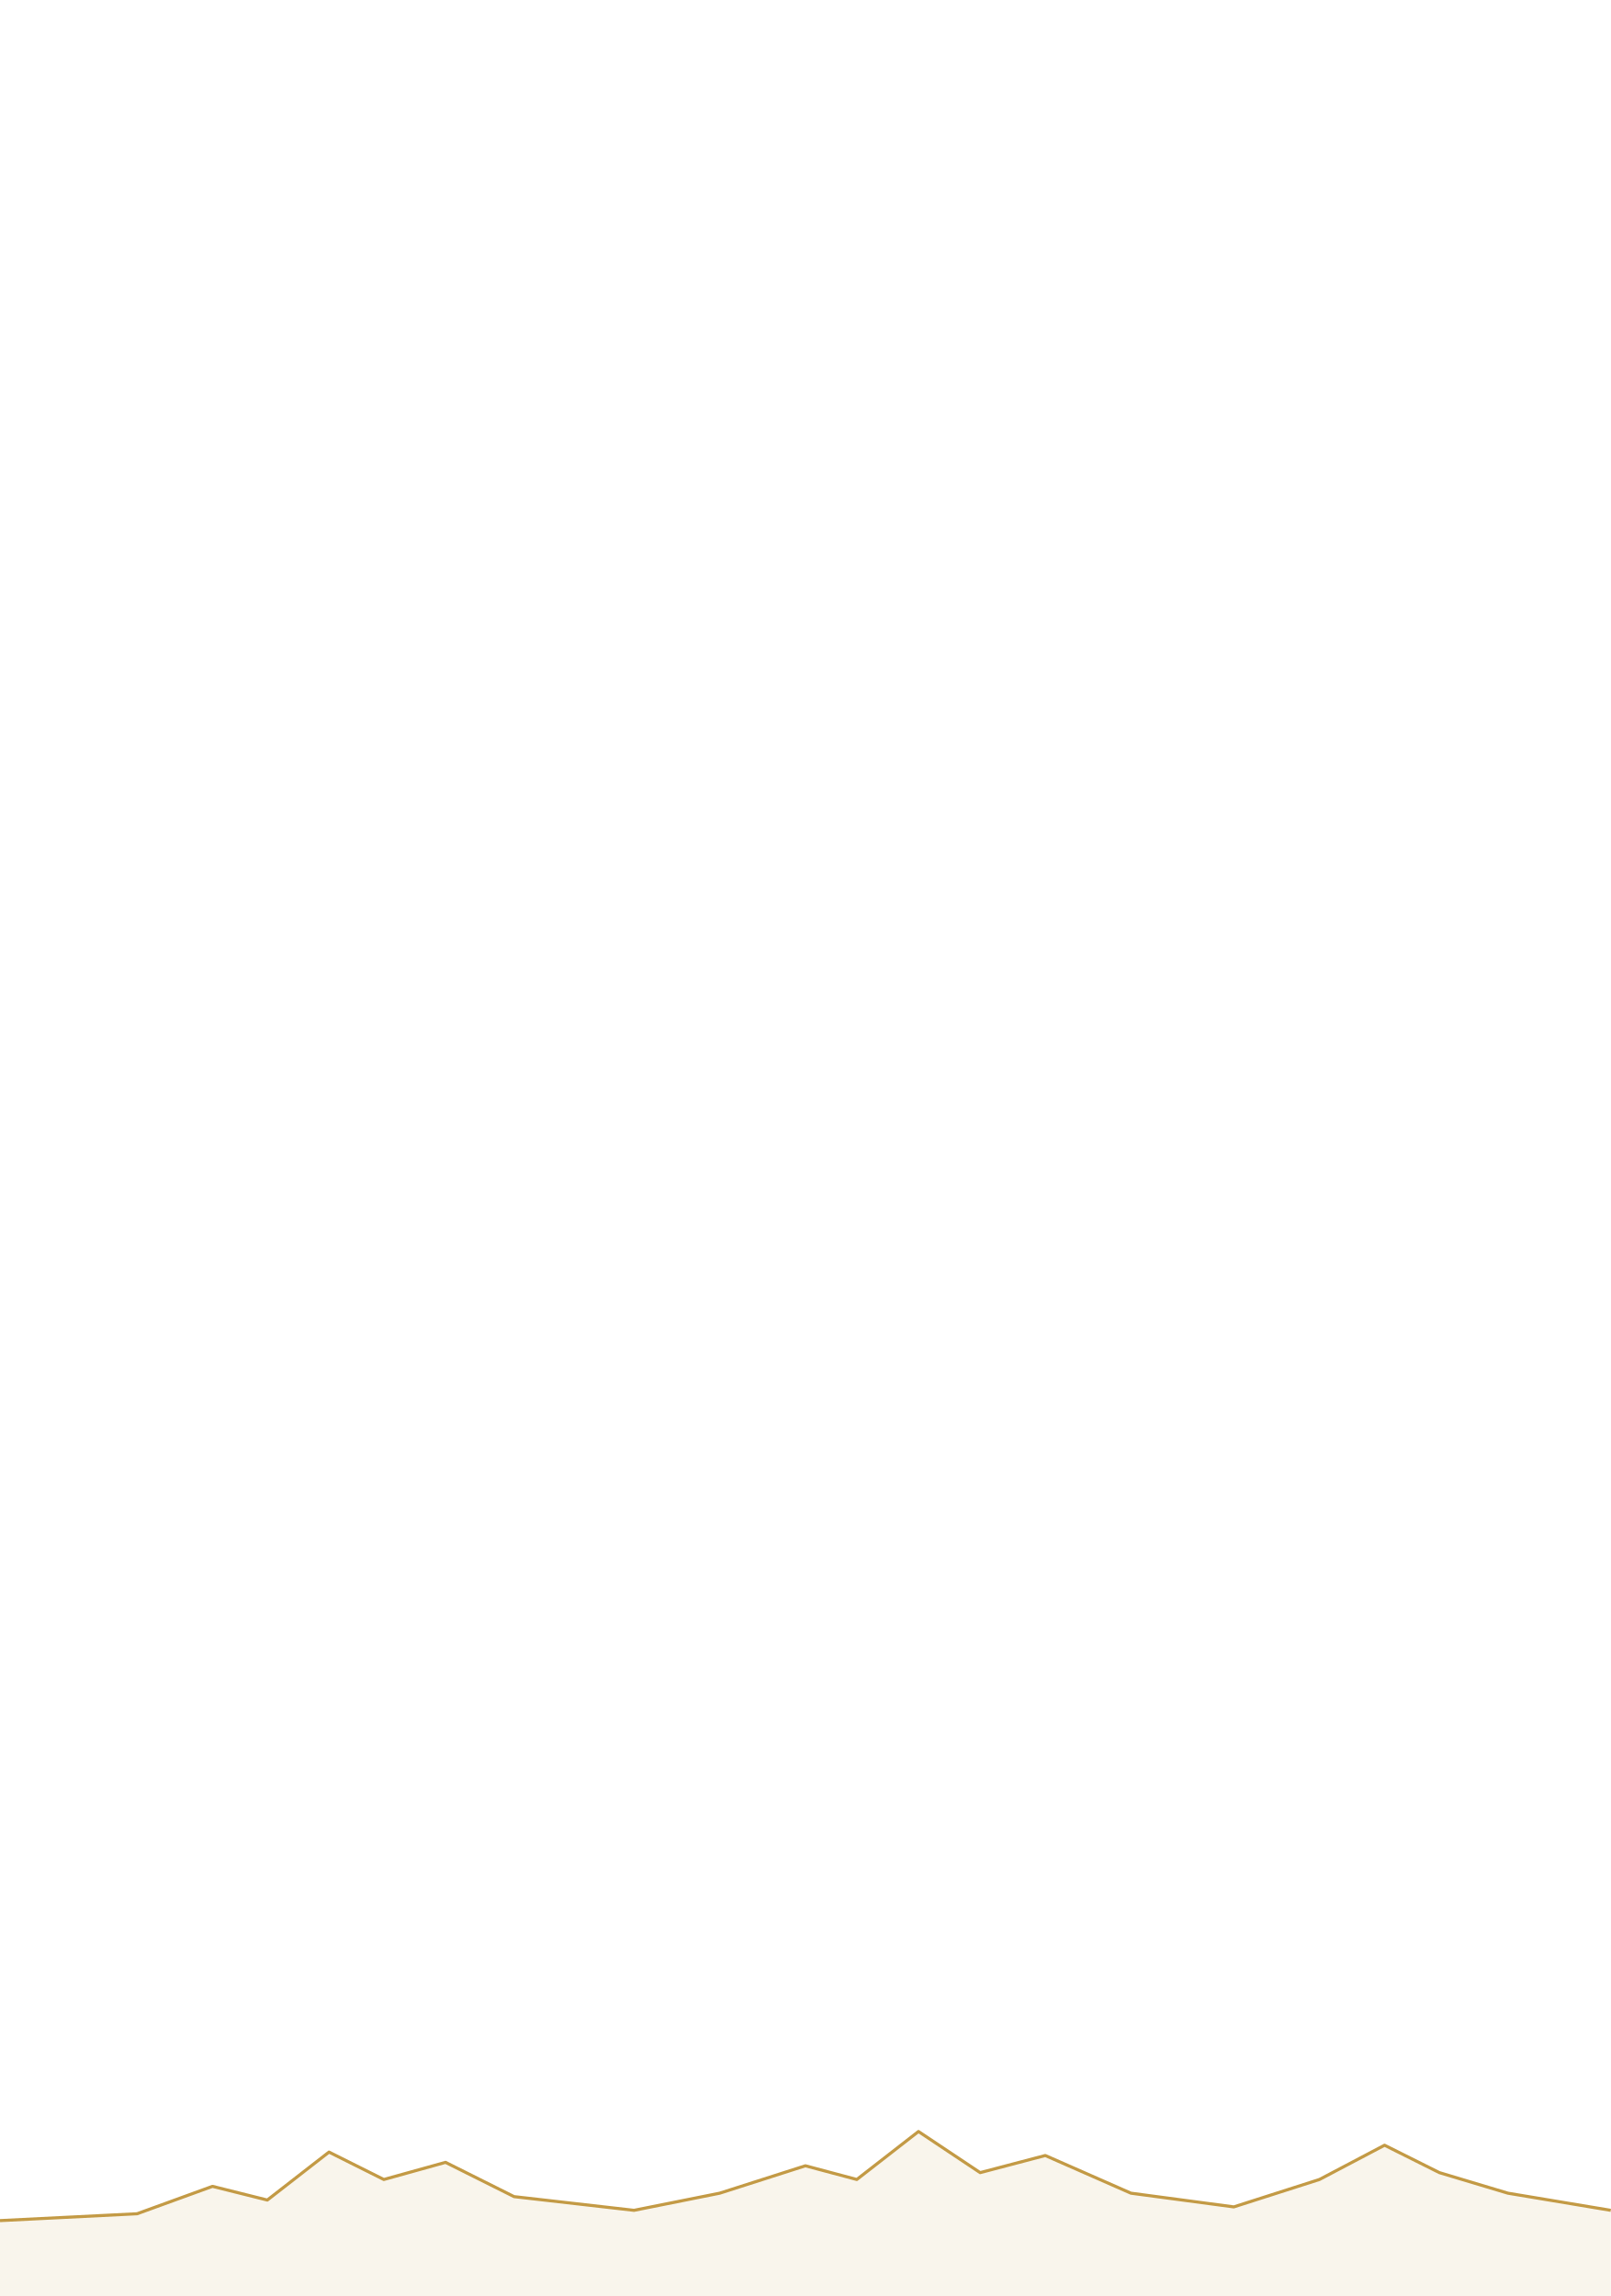
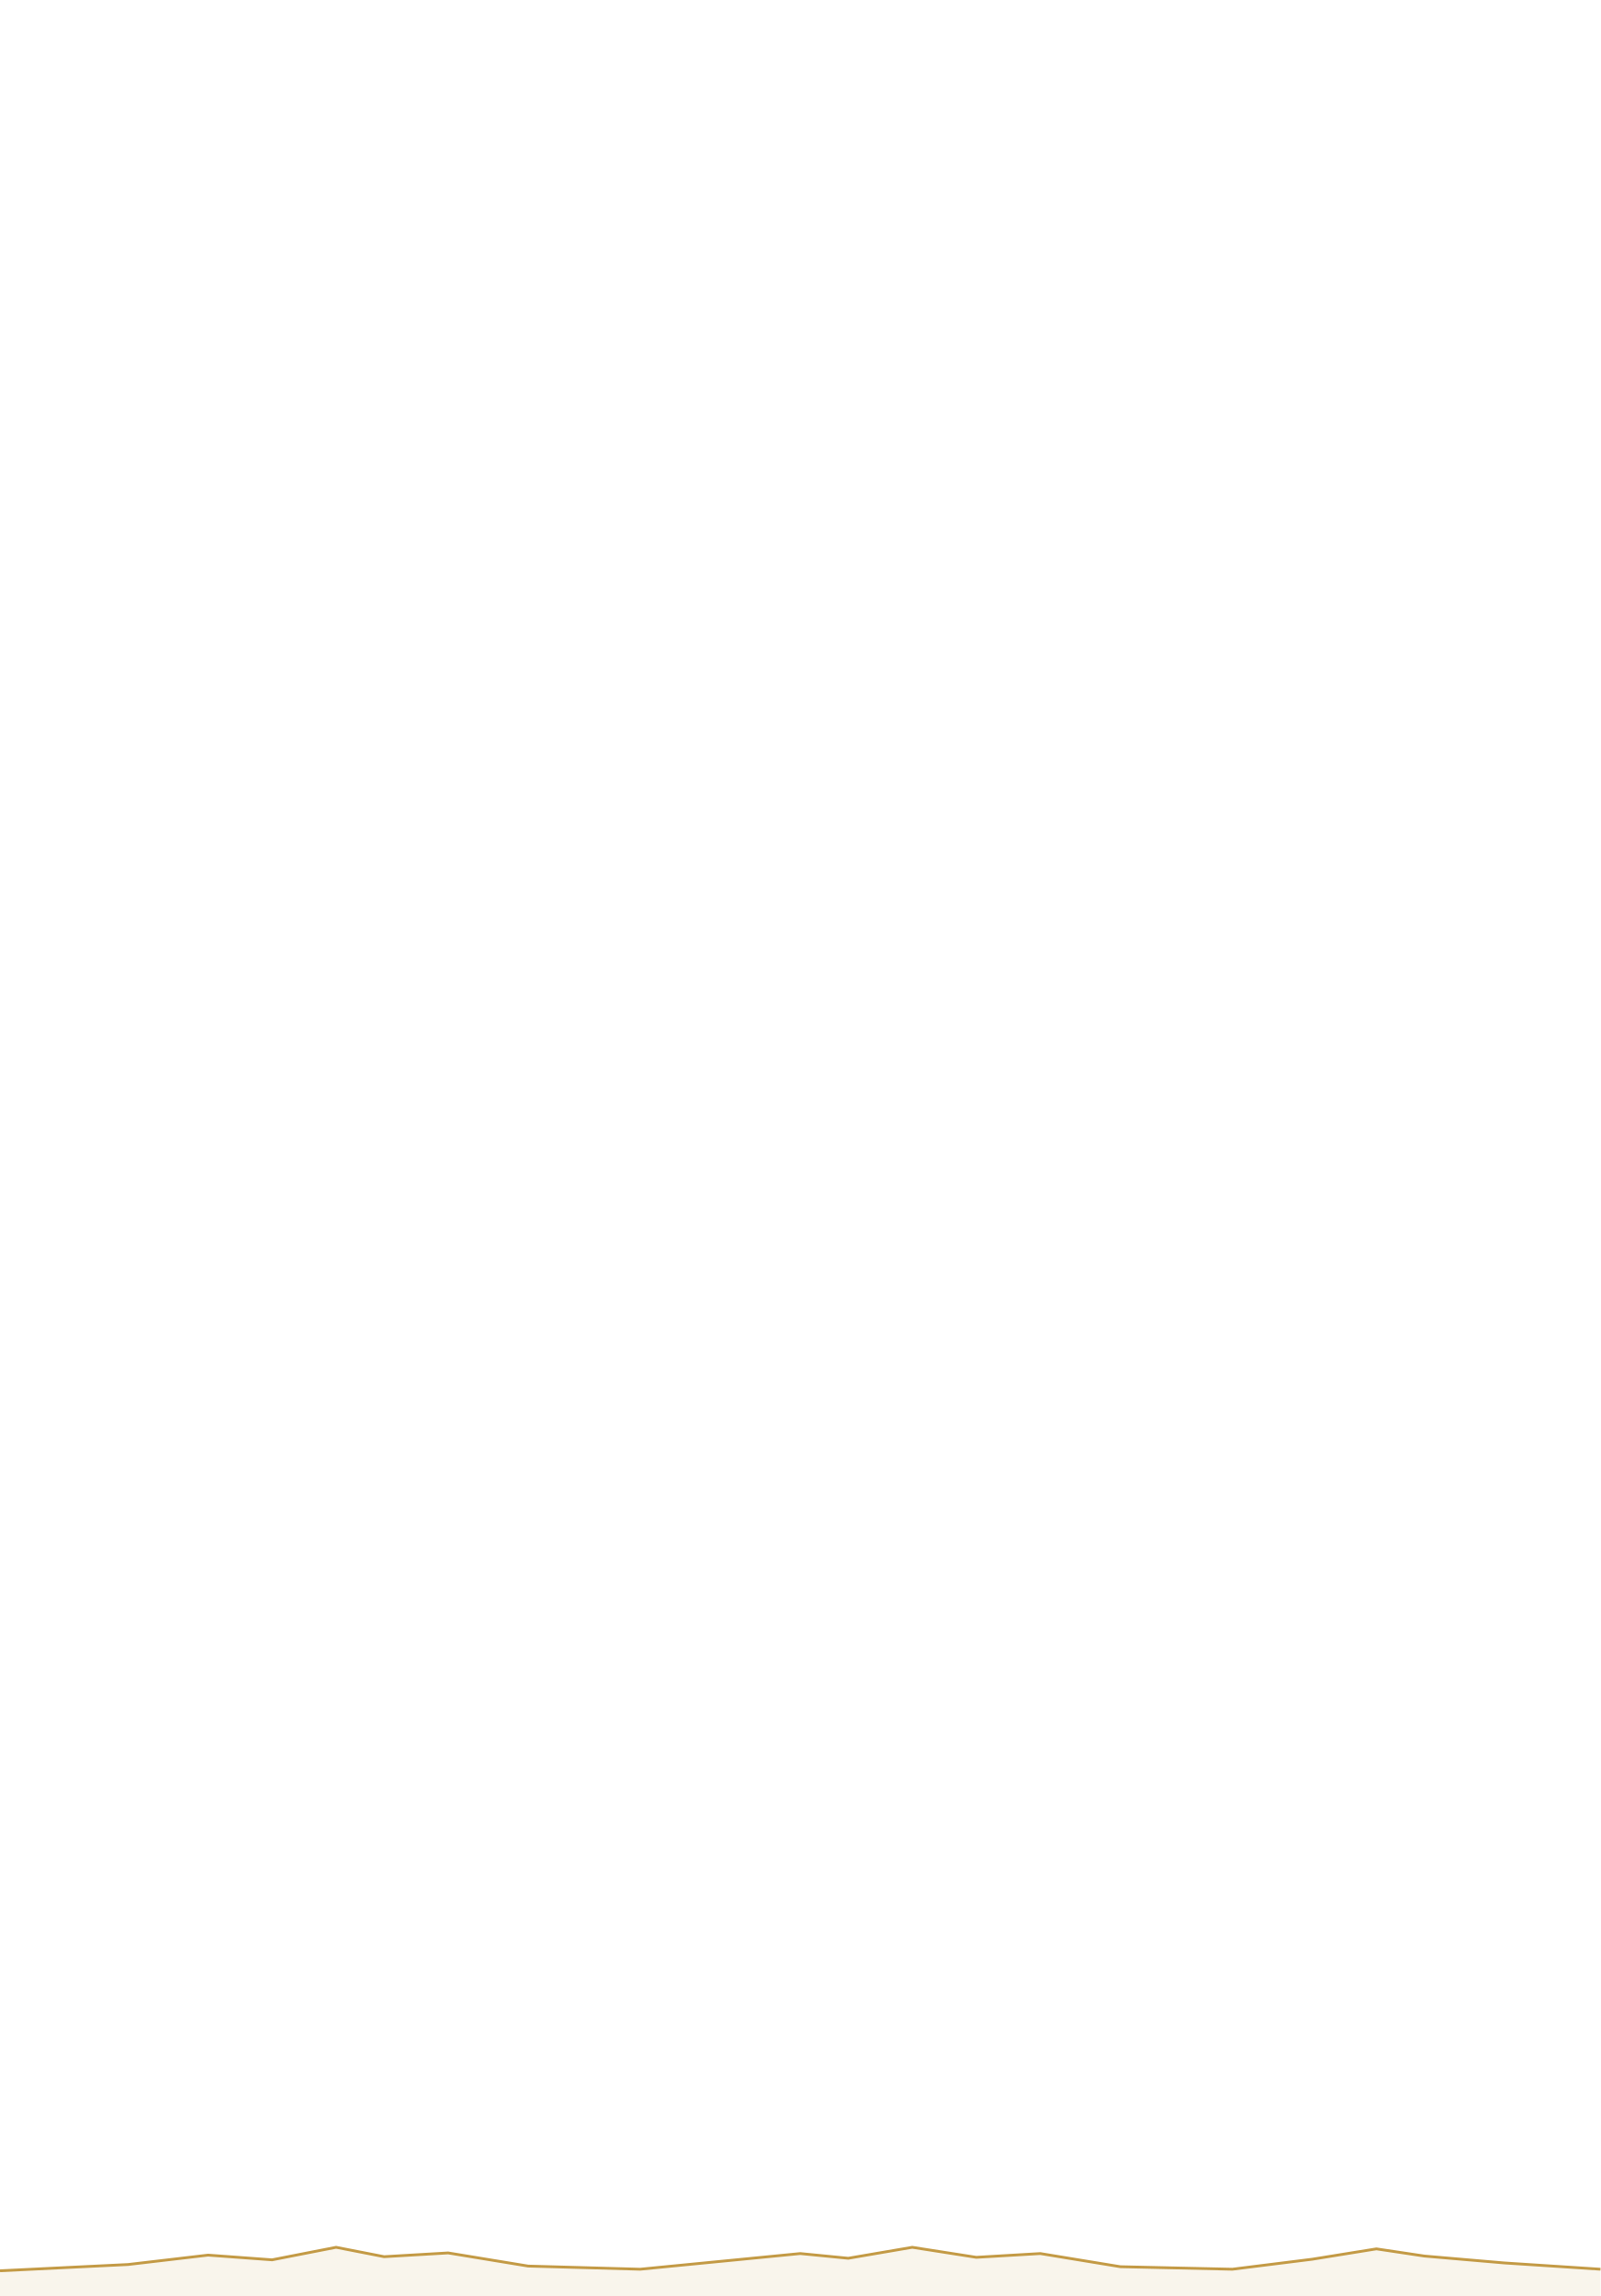
- <svg xmlns="http://www.w3.org/2000/svg" viewBox="0 0 470 670" preserveAspectRatio="none">
-   <path d="M0,670 L0,648 L40,646 L62,638 L78,642 L96,628 L112,636 L130,631 L150,641 L185,645 L210,640 L235,632 L250,636 L268,622 L286,634 L305,629 L330,640 L360,644 L385,636 L404,626 L420,634 L440,640 L470,645 L470,670 Z" fill="#c39a45" fill-opacity="0.10" />
-   <polyline points="0,648 40,646 62,638 78,642 96,628 112,636 130,631 150,641 185,645 210,640 235,632 250,636 268,622 286,634 305,629 330,640 360,644 385,636 404,626 420,634 440,640 470,645" fill="none" stroke="#c39a45" stroke-width="0.9" stroke-linejoin="round" />
+ <svg xmlns="http://www.w3.org/2000/svg" viewBox="0 0 460 660" preserveAspectRatio="none">
+   <path d="M0,660 L0.0,652.75 L36.8,650.95 L59.8,648.25 L78.2,649.6 L96.6,646.0 L110.4,648.7 L128.8,647.62 L151.8,651.4 L184.0,652.3 L207.0,650.05 L230.0,647.8 L243.8,649.15 L262.2,646.0 L280.6,648.88 L299.0,647.8 L322.0,651.58 L354.2,652.3 L377.2,649.42 L395.6,646.45 L409.4,648.52 L432.4,650.5 L460.0,652.3 L460,660 Z" fill="#c39a45" fill-opacity="0.10" />
+   <polyline points="0.0,652.75 36.8,650.95 59.8,648.25 78.2,649.6 96.6,646.0 110.4,648.7 128.8,647.62 151.8,651.4 184.0,652.3 207.0,650.05 230.0,647.8 243.8,649.15 262.2,646.0 280.6,648.88 299.0,647.8 322.0,651.58 354.2,652.3 377.2,649.42 395.6,646.45 409.4,648.52 432.4,650.5 460.0,652.3" fill="none" stroke="#c39a45" stroke-width="0.8" stroke-linejoin="round" />
</svg>
